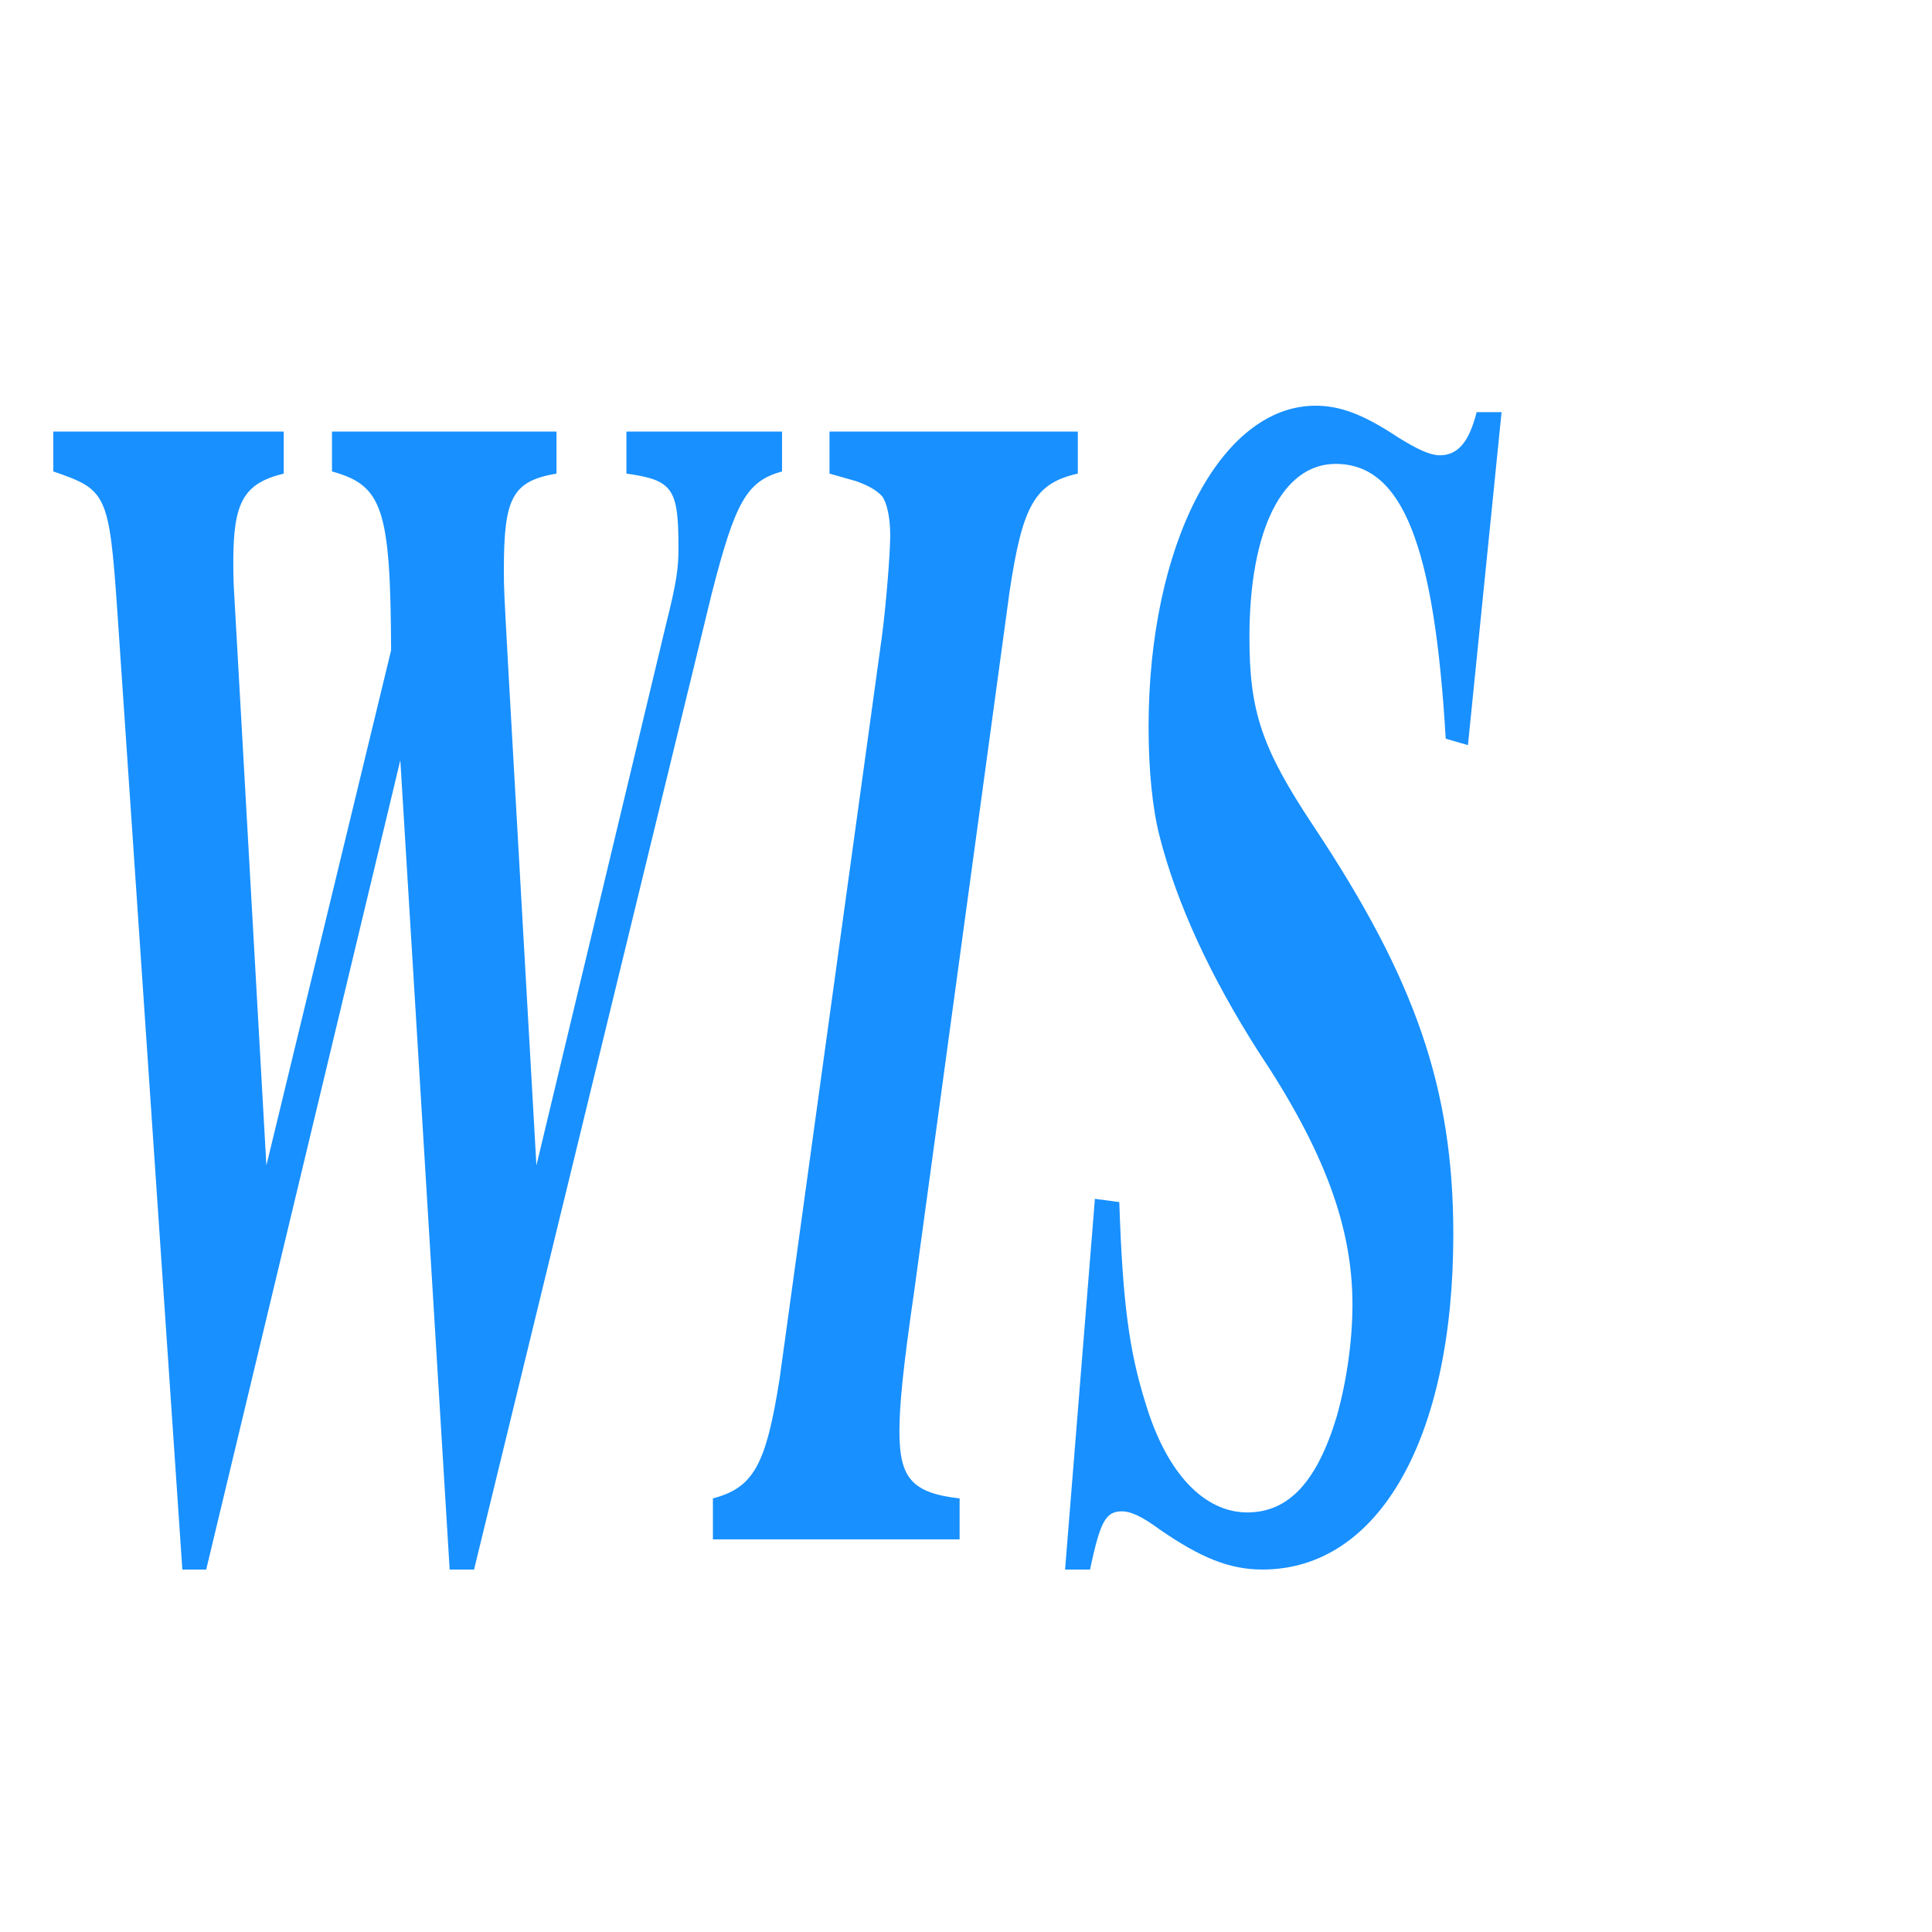
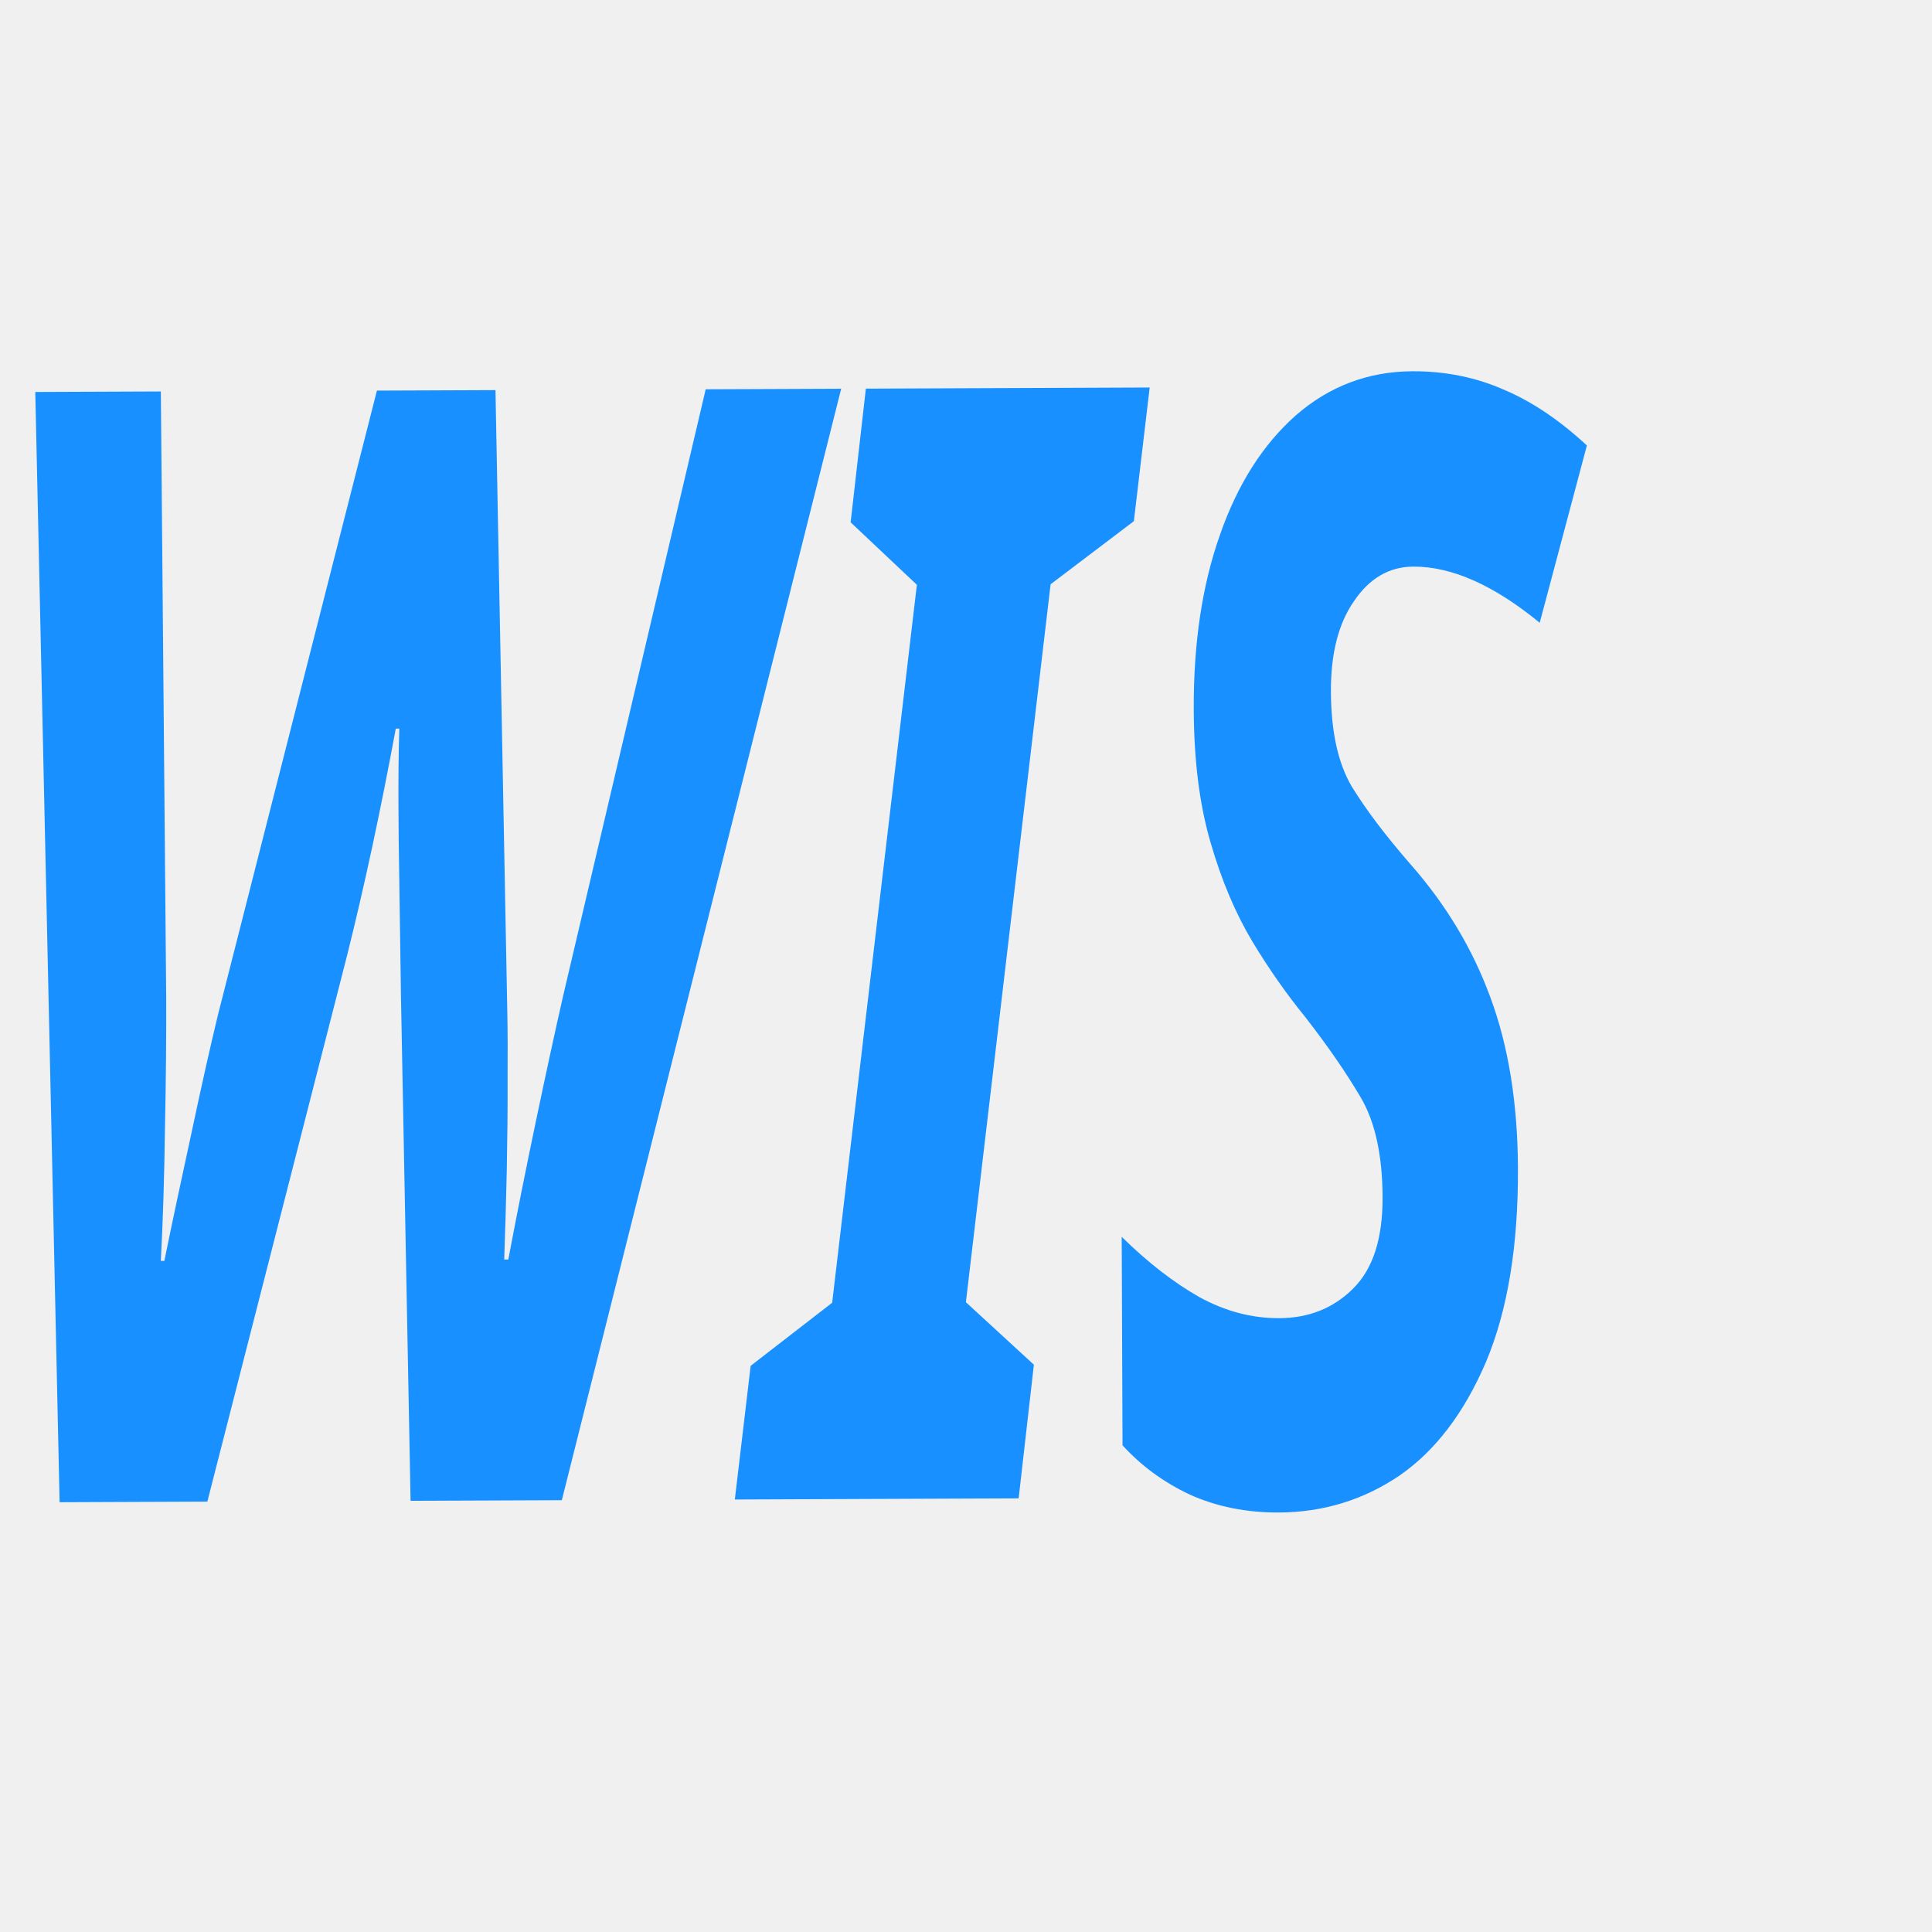
<svg xmlns="http://www.w3.org/2000/svg" width="200" height="200">
-   <g>
-     <rect fill="#ffffff" id="canvas_background" height="202" width="202" y="-1" x="-1" />
-     <g display="none" overflow="visible" y="0" x="0" height="100%" width="100%" id="canvasGrid">
-       <rect fill="url(#gridpattern)" stroke-width="0" y="0" x="0" height="100%" width="100%" />
-     </g>
-   </g>
-   <g>
-     <text font-style="italic" font-weight="bold" stroke="#000" transform="matrix(3.592359,0,0,7.139512,-126.2918,-330.4276) " xml:space="preserve" text-anchor="start" font-family="Georgia, Times, 'Times New Roman', serif" font-size="24" id="svg_1" y="68.601" x="35.127" stroke-width="0" fill="#1890ff">WIS</text>
+   <g id="Layer_1">
+     <text font-style="italic" font-weight="bold" transform="rotate(-0.229795 84.949 97.8586) matrix(3.86909 0 0 6.70576 -78.2892 -258.653)" stroke="#000" xml:space="preserve" text-anchor="start" font-family="'Cabin'" font-size="24" id="svg_1" y="61.714" x="19.083" stroke-width="0" fill="#1890ff">WIS</text>
  </g>
</svg>
